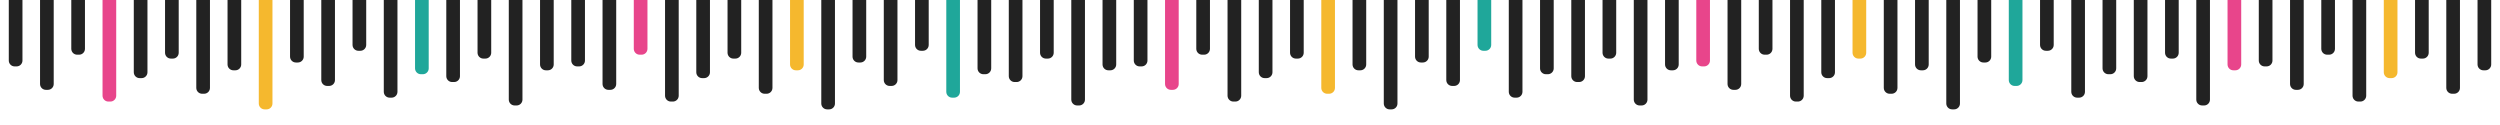
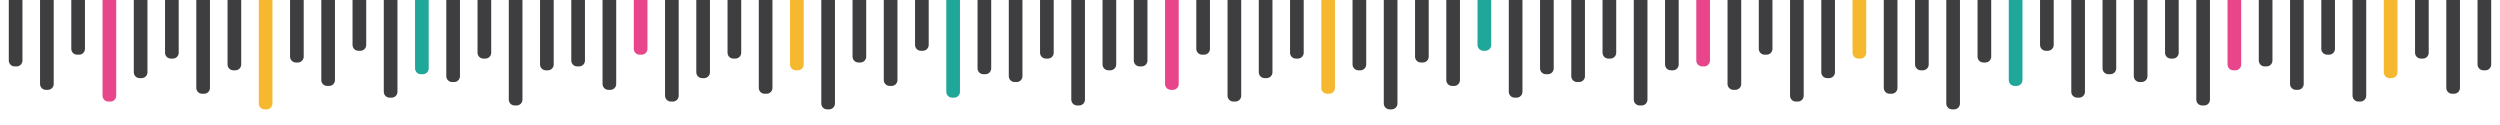
<svg xmlns="http://www.w3.org/2000/svg" viewBox="0 0 1280 64" preserveAspectRatio="xMidYMin slice">
-   <rect x="4.5" y="-6" width="7" height="40" rx="3" fill="#0A0A0B" fill-opacity="0.9" />
-   <rect x="20.5" y="-6" width="7" height="52" rx="3" fill="#0A0A0B" fill-opacity="0.9" />
-   <rect x="36.5" y="-6" width="7" height="34" rx="3" fill="#0A0A0B" fill-opacity="0.9" />
+   <rect x="4.5" y="-6" width="7" height="40" rx="3" fill="#2A2A2D" fill-opacity="0.9" />
+   <rect x="20.5" y="-6" width="7" height="52" rx="3" fill="#2A2A2D" fill-opacity="0.9" />
+   <rect x="36.5" y="-6" width="7" height="34" rx="3" fill="#2A2A2D" fill-opacity="0.9" />
  <rect x="52.5" y="-6" width="7" height="58" rx="3" fill="#E8458B" fill-opacity="1" />
-   <rect x="68.5" y="-6" width="7" height="46" rx="3" fill="#0A0A0B" fill-opacity="0.9" />
-   <rect x="84.5" y="-6" width="7" height="36" rx="3" fill="#0A0A0B" fill-opacity="0.9" />
-   <rect x="100.5" y="-6" width="7" height="54" rx="3" fill="#0A0A0B" fill-opacity="0.9" />
-   <rect x="116.5" y="-6" width="7" height="42" rx="3" fill="#0A0A0B" fill-opacity="0.9" />
+   <rect x="68.5" y="-6" width="7" height="46" rx="3" fill="#2A2A2D" fill-opacity="0.9" />
+   <rect x="84.5" y="-6" width="7" height="36" rx="3" fill="#2A2A2D" fill-opacity="0.9" />
+   <rect x="100.5" y="-6" width="7" height="54" rx="3" fill="#2A2A2D" fill-opacity="0.9" />
+   <rect x="116.5" y="-6" width="7" height="42" rx="3" fill="#2A2A2D" fill-opacity="0.9" />
  <rect x="132.5" y="-6" width="7" height="62" rx="3" fill="#F5B82E" fill-opacity="1" />
-   <rect x="148.5" y="-6" width="7" height="38" rx="3" fill="#0A0A0B" fill-opacity="0.9" />
-   <rect x="164.5" y="-6" width="7" height="50" rx="3" fill="#0A0A0B" fill-opacity="0.9" />
-   <rect x="180.5" y="-6" width="7" height="32" rx="3" fill="#0A0A0B" fill-opacity="0.9" />
-   <rect x="196.5" y="-6" width="7" height="56" rx="3" fill="#0A0A0B" fill-opacity="0.9" />
+   <rect x="148.5" y="-6" width="7" height="38" rx="3" fill="#2A2A2D" fill-opacity="0.9" />
+   <rect x="164.5" y="-6" width="7" height="50" rx="3" fill="#2A2A2D" fill-opacity="0.9" />
+   <rect x="180.5" y="-6" width="7" height="32" rx="3" fill="#2A2A2D" fill-opacity="0.9" />
+   <rect x="196.5" y="-6" width="7" height="56" rx="3" fill="#2A2A2D" fill-opacity="0.9" />
  <rect x="212.5" y="-6" width="7" height="44" rx="3" fill="#1FA79A" fill-opacity="1" />
-   <rect x="228.5" y="-6" width="7" height="48" rx="3" fill="#0A0A0B" fill-opacity="0.9" />
-   <rect x="244.5" y="-6" width="7" height="36" rx="3" fill="#0A0A0B" fill-opacity="0.9" />
-   <rect x="260.5" y="-6" width="7" height="60" rx="3" fill="#0A0A0B" fill-opacity="0.9" />
-   <rect x="276.5" y="-6" width="7" height="42" rx="3" fill="#0A0A0B" fill-opacity="0.9" />
-   <rect x="292.5" y="-6" width="7" height="40" rx="3" fill="#0A0A0B" fill-opacity="0.9" />
-   <rect x="308.5" y="-6" width="7" height="52" rx="3" fill="#0A0A0B" fill-opacity="0.9" />
+   <rect x="228.5" y="-6" width="7" height="48" rx="3" fill="#2A2A2D" fill-opacity="0.9" />
+   <rect x="244.5" y="-6" width="7" height="36" rx="3" fill="#2A2A2D" fill-opacity="0.9" />
+   <rect x="260.5" y="-6" width="7" height="60" rx="3" fill="#2A2A2D" fill-opacity="0.9" />
+   <rect x="276.5" y="-6" width="7" height="42" rx="3" fill="#2A2A2D" fill-opacity="0.9" />
+   <rect x="292.5" y="-6" width="7" height="40" rx="3" fill="#2A2A2D" fill-opacity="0.9" />
+   <rect x="308.5" y="-6" width="7" height="52" rx="3" fill="#2A2A2D" fill-opacity="0.9" />
  <rect x="324.5" y="-6" width="7" height="34" rx="3" fill="#E8458B" fill-opacity="1" />
-   <rect x="340.5" y="-6" width="7" height="58" rx="3" fill="#0A0A0B" fill-opacity="0.9" />
-   <rect x="356.5" y="-6" width="7" height="46" rx="3" fill="#0A0A0B" fill-opacity="0.9" />
-   <rect x="372.5" y="-6" width="7" height="36" rx="3" fill="#0A0A0B" fill-opacity="0.9" />
-   <rect x="388.5" y="-6" width="7" height="54" rx="3" fill="#0A0A0B" fill-opacity="0.9" />
+   <rect x="340.5" y="-6" width="7" height="58" rx="3" fill="#2A2A2D" fill-opacity="0.9" />
+   <rect x="356.5" y="-6" width="7" height="46" rx="3" fill="#2A2A2D" fill-opacity="0.9" />
+   <rect x="372.5" y="-6" width="7" height="36" rx="3" fill="#2A2A2D" fill-opacity="0.9" />
+   <rect x="388.5" y="-6" width="7" height="54" rx="3" fill="#2A2A2D" fill-opacity="0.9" />
  <rect x="404.5" y="-6" width="7" height="42" rx="3" fill="#F5B82E" fill-opacity="1" />
-   <rect x="420.5" y="-6" width="7" height="62" rx="3" fill="#0A0A0B" fill-opacity="0.9" />
-   <rect x="436.5" y="-6" width="7" height="38" rx="3" fill="#0A0A0B" fill-opacity="0.9" />
-   <rect x="452.5" y="-6" width="7" height="50" rx="3" fill="#0A0A0B" fill-opacity="0.9" />
-   <rect x="468.5" y="-6" width="7" height="32" rx="3" fill="#0A0A0B" fill-opacity="0.9" />
+   <rect x="420.5" y="-6" width="7" height="62" rx="3" fill="#2A2A2D" fill-opacity="0.9" />
+   <rect x="436.5" y="-6" width="7" height="38" rx="3" fill="#2A2A2D" fill-opacity="0.9" />
+   <rect x="452.5" y="-6" width="7" height="50" rx="3" fill="#2A2A2D" fill-opacity="0.9" />
+   <rect x="468.5" y="-6" width="7" height="32" rx="3" fill="#2A2A2D" fill-opacity="0.9" />
  <rect x="484.5" y="-6" width="7" height="56" rx="3" fill="#1FA79A" fill-opacity="1" />
-   <rect x="500.5" y="-6" width="7" height="44" rx="3" fill="#0A0A0B" fill-opacity="0.9" />
-   <rect x="516.5" y="-6" width="7" height="48" rx="3" fill="#0A0A0B" fill-opacity="0.9" />
-   <rect x="532.5" y="-6" width="7" height="36" rx="3" fill="#0A0A0B" fill-opacity="0.9" />
-   <rect x="548.5" y="-6" width="7" height="60" rx="3" fill="#0A0A0B" fill-opacity="0.9" />
-   <rect x="564.5" y="-6" width="7" height="42" rx="3" fill="#0A0A0B" fill-opacity="0.9" />
-   <rect x="580.5" y="-6" width="7" height="40" rx="3" fill="#0A0A0B" fill-opacity="0.9" />
+   <rect x="500.5" y="-6" width="7" height="44" rx="3" fill="#2A2A2D" fill-opacity="0.9" />
+   <rect x="516.5" y="-6" width="7" height="48" rx="3" fill="#2A2A2D" fill-opacity="0.9" />
+   <rect x="532.5" y="-6" width="7" height="36" rx="3" fill="#2A2A2D" fill-opacity="0.9" />
+   <rect x="548.5" y="-6" width="7" height="60" rx="3" fill="#2A2A2D" fill-opacity="0.9" />
+   <rect x="564.5" y="-6" width="7" height="42" rx="3" fill="#2A2A2D" fill-opacity="0.9" />
+   <rect x="580.5" y="-6" width="7" height="40" rx="3" fill="#2A2A2D" fill-opacity="0.9" />
  <rect x="596.5" y="-6" width="7" height="52" rx="3" fill="#E8458B" fill-opacity="1" />
-   <rect x="612.5" y="-6" width="7" height="34" rx="3" fill="#0A0A0B" fill-opacity="0.9" />
-   <rect x="628.5" y="-6" width="7" height="58" rx="3" fill="#0A0A0B" fill-opacity="0.9" />
-   <rect x="644.5" y="-6" width="7" height="46" rx="3" fill="#0A0A0B" fill-opacity="0.9" />
-   <rect x="660.5" y="-6" width="7" height="36" rx="3" fill="#0A0A0B" fill-opacity="0.9" />
+   <rect x="612.5" y="-6" width="7" height="34" rx="3" fill="#2A2A2D" fill-opacity="0.9" />
+   <rect x="628.5" y="-6" width="7" height="58" rx="3" fill="#2A2A2D" fill-opacity="0.9" />
+   <rect x="644.5" y="-6" width="7" height="46" rx="3" fill="#2A2A2D" fill-opacity="0.9" />
+   <rect x="660.5" y="-6" width="7" height="36" rx="3" fill="#2A2A2D" fill-opacity="0.9" />
  <rect x="676.5" y="-6" width="7" height="54" rx="3" fill="#F5B82E" fill-opacity="1" />
-   <rect x="692.5" y="-6" width="7" height="42" rx="3" fill="#0A0A0B" fill-opacity="0.9" />
-   <rect x="708.5" y="-6" width="7" height="62" rx="3" fill="#0A0A0B" fill-opacity="0.9" />
-   <rect x="724.5" y="-6" width="7" height="38" rx="3" fill="#0A0A0B" fill-opacity="0.9" />
-   <rect x="740.5" y="-6" width="7" height="50" rx="3" fill="#0A0A0B" fill-opacity="0.9" />
+   <rect x="692.5" y="-6" width="7" height="42" rx="3" fill="#2A2A2D" fill-opacity="0.9" />
+   <rect x="708.5" y="-6" width="7" height="62" rx="3" fill="#2A2A2D" fill-opacity="0.9" />
+   <rect x="724.5" y="-6" width="7" height="38" rx="3" fill="#2A2A2D" fill-opacity="0.9" />
+   <rect x="740.5" y="-6" width="7" height="50" rx="3" fill="#2A2A2D" fill-opacity="0.9" />
  <rect x="756.5" y="-6" width="7" height="32" rx="3" fill="#1FA79A" fill-opacity="1" />
-   <rect x="772.5" y="-6" width="7" height="56" rx="3" fill="#0A0A0B" fill-opacity="0.9" />
-   <rect x="788.5" y="-6" width="7" height="44" rx="3" fill="#0A0A0B" fill-opacity="0.9" />
-   <rect x="804.5" y="-6" width="7" height="48" rx="3" fill="#0A0A0B" fill-opacity="0.9" />
-   <rect x="820.5" y="-6" width="7" height="36" rx="3" fill="#0A0A0B" fill-opacity="0.9" />
-   <rect x="836.5" y="-6" width="7" height="60" rx="3" fill="#0A0A0B" fill-opacity="0.9" />
-   <rect x="852.5" y="-6" width="7" height="42" rx="3" fill="#0A0A0B" fill-opacity="0.9" />
+   <rect x="772.5" y="-6" width="7" height="56" rx="3" fill="#2A2A2D" fill-opacity="0.9" />
+   <rect x="788.5" y="-6" width="7" height="44" rx="3" fill="#2A2A2D" fill-opacity="0.9" />
+   <rect x="804.5" y="-6" width="7" height="48" rx="3" fill="#2A2A2D" fill-opacity="0.9" />
+   <rect x="820.5" y="-6" width="7" height="36" rx="3" fill="#2A2A2D" fill-opacity="0.9" />
+   <rect x="836.5" y="-6" width="7" height="60" rx="3" fill="#2A2A2D" fill-opacity="0.9" />
+   <rect x="852.5" y="-6" width="7" height="42" rx="3" fill="#2A2A2D" fill-opacity="0.9" />
  <rect x="868.5" y="-6" width="7" height="40" rx="3" fill="#E8458B" fill-opacity="1" />
-   <rect x="884.5" y="-6" width="7" height="52" rx="3" fill="#0A0A0B" fill-opacity="0.9" />
-   <rect x="900.5" y="-6" width="7" height="34" rx="3" fill="#0A0A0B" fill-opacity="0.9" />
-   <rect x="916.5" y="-6" width="7" height="58" rx="3" fill="#0A0A0B" fill-opacity="0.9" />
-   <rect x="932.5" y="-6" width="7" height="46" rx="3" fill="#0A0A0B" fill-opacity="0.9" />
+   <rect x="884.5" y="-6" width="7" height="52" rx="3" fill="#2A2A2D" fill-opacity="0.9" />
+   <rect x="900.5" y="-6" width="7" height="34" rx="3" fill="#2A2A2D" fill-opacity="0.9" />
+   <rect x="916.5" y="-6" width="7" height="58" rx="3" fill="#2A2A2D" fill-opacity="0.9" />
+   <rect x="932.5" y="-6" width="7" height="46" rx="3" fill="#2A2A2D" fill-opacity="0.9" />
  <rect x="948.5" y="-6" width="7" height="36" rx="3" fill="#F5B82E" fill-opacity="1" />
-   <rect x="964.5" y="-6" width="7" height="54" rx="3" fill="#0A0A0B" fill-opacity="0.9" />
-   <rect x="980.5" y="-6" width="7" height="42" rx="3" fill="#0A0A0B" fill-opacity="0.9" />
-   <rect x="996.5" y="-6" width="7" height="62" rx="3" fill="#0A0A0B" fill-opacity="0.9" />
-   <rect x="1012.5" y="-6" width="7" height="38" rx="3" fill="#0A0A0B" fill-opacity="0.9" />
+   <rect x="964.5" y="-6" width="7" height="54" rx="3" fill="#2A2A2D" fill-opacity="0.9" />
+   <rect x="980.5" y="-6" width="7" height="42" rx="3" fill="#2A2A2D" fill-opacity="0.9" />
+   <rect x="996.5" y="-6" width="7" height="62" rx="3" fill="#2A2A2D" fill-opacity="0.9" />
+   <rect x="1012.5" y="-6" width="7" height="38" rx="3" fill="#2A2A2D" fill-opacity="0.9" />
  <rect x="1028.5" y="-6" width="7" height="50" rx="3" fill="#1FA79A" fill-opacity="1" />
-   <rect x="1044.5" y="-6" width="7" height="32" rx="3" fill="#0A0A0B" fill-opacity="0.9" />
-   <rect x="1060.5" y="-6" width="7" height="56" rx="3" fill="#0A0A0B" fill-opacity="0.9" />
-   <rect x="1076.5" y="-6" width="7" height="44" rx="3" fill="#0A0A0B" fill-opacity="0.9" />
-   <rect x="1092.5" y="-6" width="7" height="48" rx="3" fill="#0A0A0B" fill-opacity="0.9" />
-   <rect x="1108.5" y="-6" width="7" height="36" rx="3" fill="#0A0A0B" fill-opacity="0.9" />
-   <rect x="1124.5" y="-6" width="7" height="60" rx="3" fill="#0A0A0B" fill-opacity="0.9" />
+   <rect x="1044.5" y="-6" width="7" height="32" rx="3" fill="#2A2A2D" fill-opacity="0.9" />
+   <rect x="1060.5" y="-6" width="7" height="56" rx="3" fill="#2A2A2D" fill-opacity="0.9" />
+   <rect x="1076.5" y="-6" width="7" height="44" rx="3" fill="#2A2A2D" fill-opacity="0.9" />
+   <rect x="1092.5" y="-6" width="7" height="48" rx="3" fill="#2A2A2D" fill-opacity="0.9" />
+   <rect x="1108.5" y="-6" width="7" height="36" rx="3" fill="#2A2A2D" fill-opacity="0.9" />
+   <rect x="1124.5" y="-6" width="7" height="60" rx="3" fill="#2A2A2D" fill-opacity="0.9" />
  <rect x="1140.5" y="-6" width="7" height="42" rx="3" fill="#E8458B" fill-opacity="1" />
-   <rect x="1156.5" y="-6" width="7" height="40" rx="3" fill="#0A0A0B" fill-opacity="0.9" />
-   <rect x="1172.5" y="-6" width="7" height="52" rx="3" fill="#0A0A0B" fill-opacity="0.9" />
-   <rect x="1188.5" y="-6" width="7" height="34" rx="3" fill="#0A0A0B" fill-opacity="0.9" />
-   <rect x="1204.5" y="-6" width="7" height="58" rx="3" fill="#0A0A0B" fill-opacity="0.9" />
+   <rect x="1156.5" y="-6" width="7" height="40" rx="3" fill="#2A2A2D" fill-opacity="0.9" />
+   <rect x="1172.5" y="-6" width="7" height="52" rx="3" fill="#2A2A2D" fill-opacity="0.9" />
+   <rect x="1188.5" y="-6" width="7" height="34" rx="3" fill="#2A2A2D" fill-opacity="0.9" />
+   <rect x="1204.5" y="-6" width="7" height="58" rx="3" fill="#2A2A2D" fill-opacity="0.9" />
  <rect x="1220.5" y="-6" width="7" height="46" rx="3" fill="#F5B82E" fill-opacity="1" />
-   <rect x="1236.5" y="-6" width="7" height="36" rx="3" fill="#0A0A0B" fill-opacity="0.9" />
-   <rect x="1252.5" y="-6" width="7" height="54" rx="3" fill="#0A0A0B" fill-opacity="0.9" />
-   <rect x="1268.5" y="-6" width="7" height="42" rx="3" fill="#0A0A0B" fill-opacity="0.9" />
+   <rect x="1236.5" y="-6" width="7" height="36" rx="3" fill="#2A2A2D" fill-opacity="0.9" />
+   <rect x="1252.5" y="-6" width="7" height="54" rx="3" fill="#2A2A2D" fill-opacity="0.9" />
+   <rect x="1268.5" y="-6" width="7" height="42" rx="3" fill="#2A2A2D" fill-opacity="0.9" />
</svg>
